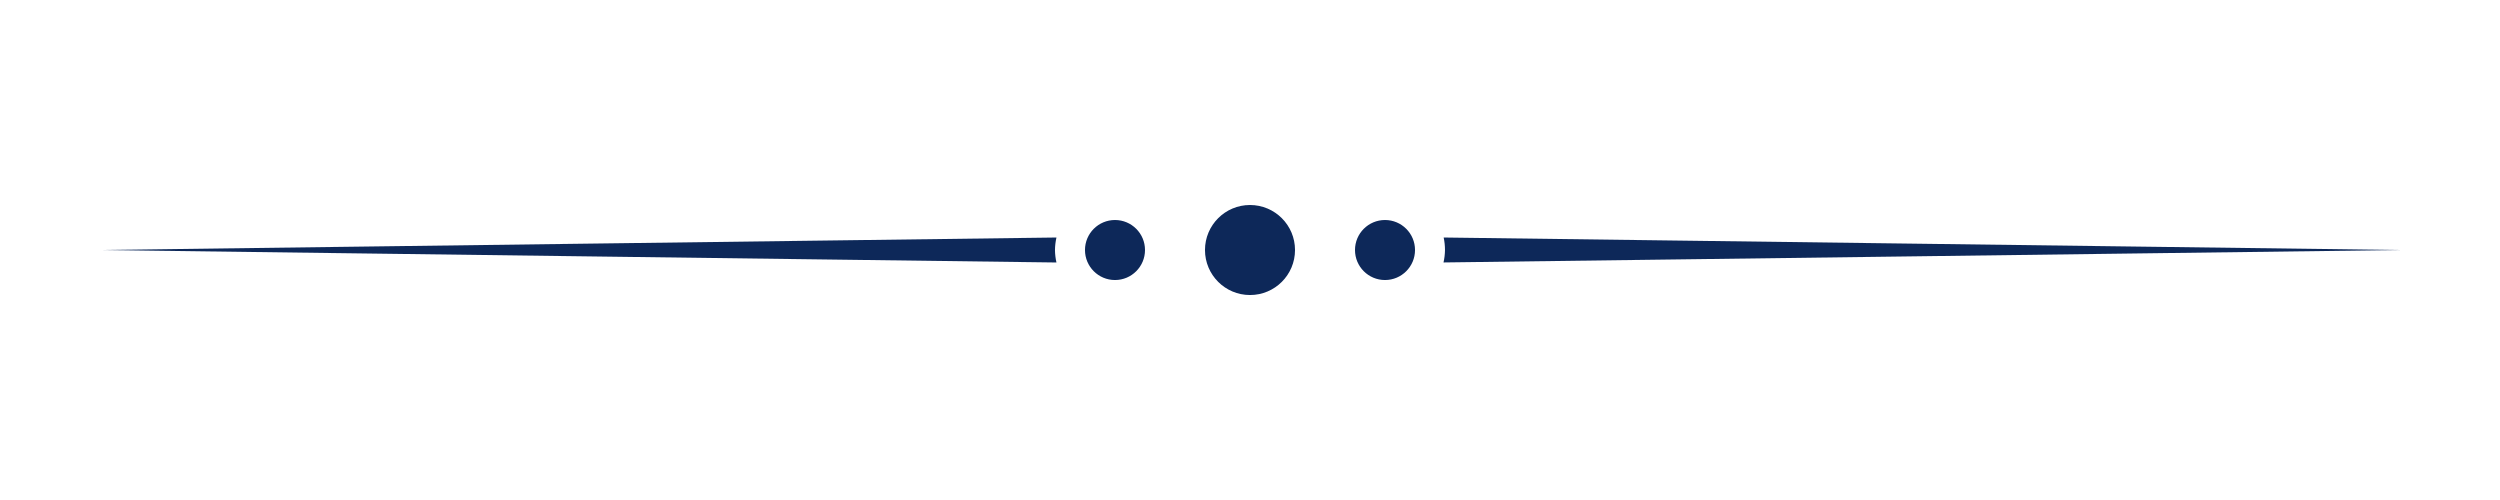
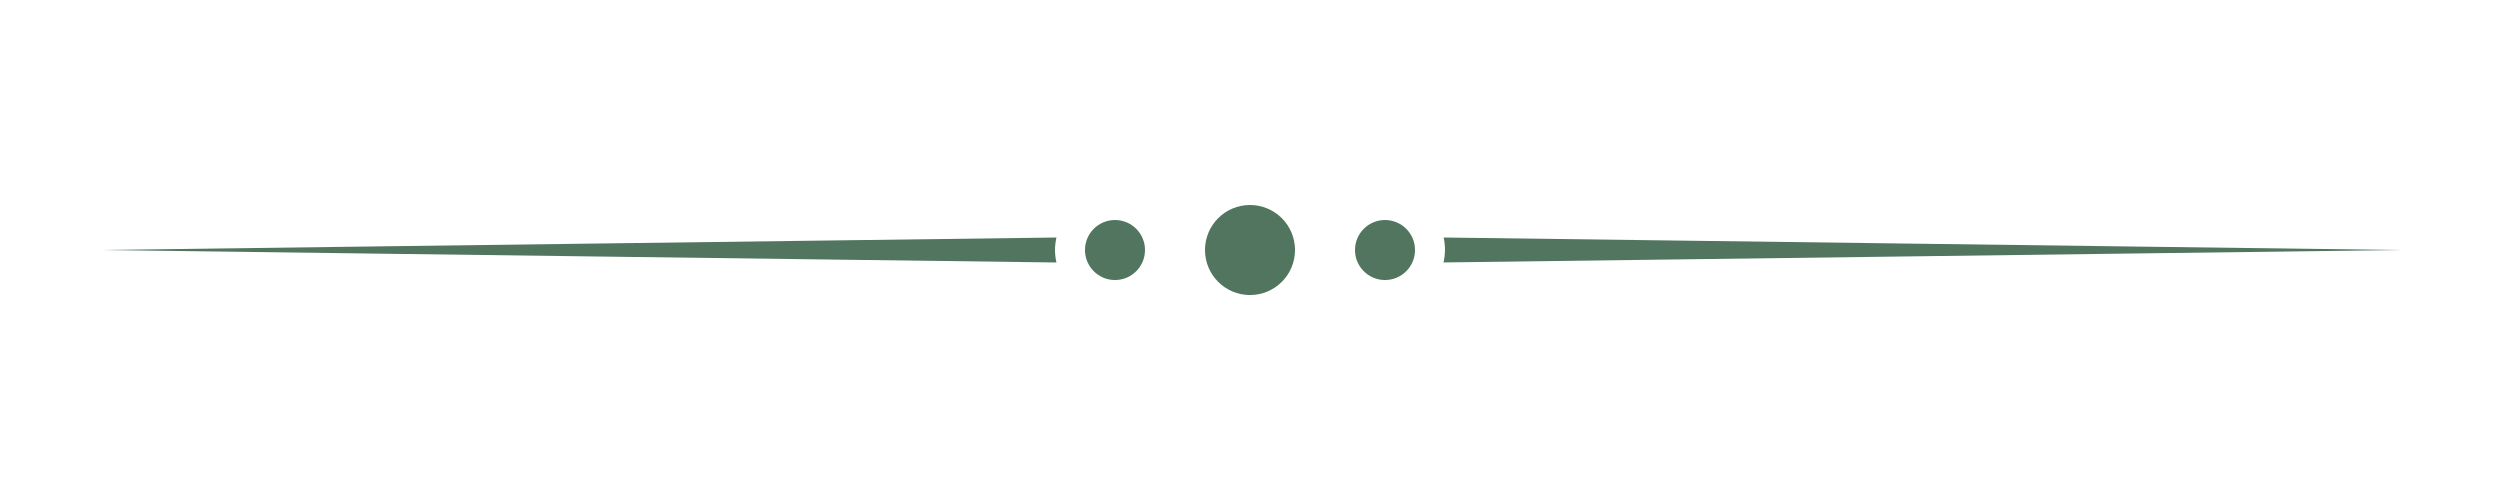
<svg xmlns="http://www.w3.org/2000/svg" width="250" height="50" viewBox="0 0 66.146 13.229" version="1.1" id="svg1" xml:space="preserve">
  <defs id="defs1" />
  <g id="layer1">
    <g id="g24" style="display:inline">
-       <path id="path21" style="fill:#0d2859;stroke-width:0.08" d="m 38.197,6.284 a 1.587,1.587 0 0 1 0.035,0.33 1.587,1.587 0 0 1 -0.039,0.33 L 63.5,6.615 Z" />
-       <path id="path22" style="fill:#0d2859;stroke-width:0.08" d="M 27.952,6.284 2.646,6.615 27.952,6.945 a 1.587,1.587 0 0 1 -0.039,-0.33 1.587,1.587 0 0 1 0.039,-0.33 z" />
-       <circle style="fill:#0d2859;fill-opacity:1;stroke:none;stroke-width:0.139" id="circle22" cx="33.073" cy="6.615" r="1.191" />
-       <circle style="fill:#0d2859;fill-opacity:1;stroke:none;stroke-width:0.093" id="circle23" cx="29.501" cy="6.615" r="0.794" />
-       <circle style="fill:#0d2859;fill-opacity:1;stroke:none;stroke-width:0.093" id="circle24" cx="36.645" cy="6.615" r="0.794" />
+       <path id="path21" style="fill:#51755f;stroke-width:0.08;fill-opacity:1" d="m 38.197,6.284 a 1.587,1.587 0 0 1 0.035,0.33 1.587,1.587 0 0 1 -0.039,0.33 L 63.5,6.615 Z" />
+       <path id="path22" style="fill:#51755f;stroke-width:0.08;fill-opacity:1" d="M 27.952,6.284 2.646,6.615 27.952,6.945 a 1.587,1.587 0 0 1 -0.039,-0.33 1.587,1.587 0 0 1 0.039,-0.33 z" />
+       <circle style="fill:#51755f;fill-opacity:1;stroke:none;stroke-width:0.139" id="circle22" cx="33.073" cy="6.615" r="1.191" />
+       <circle style="fill:#51755f;fill-opacity:1;stroke:none;stroke-width:0.093" id="circle23" cx="29.501" cy="6.615" r="0.794" />
+       <circle style="fill:#51755f;fill-opacity:1;stroke:none;stroke-width:0.093" id="circle24" cx="36.645" cy="6.615" r="0.794" />
    </g>
  </g>
</svg>
